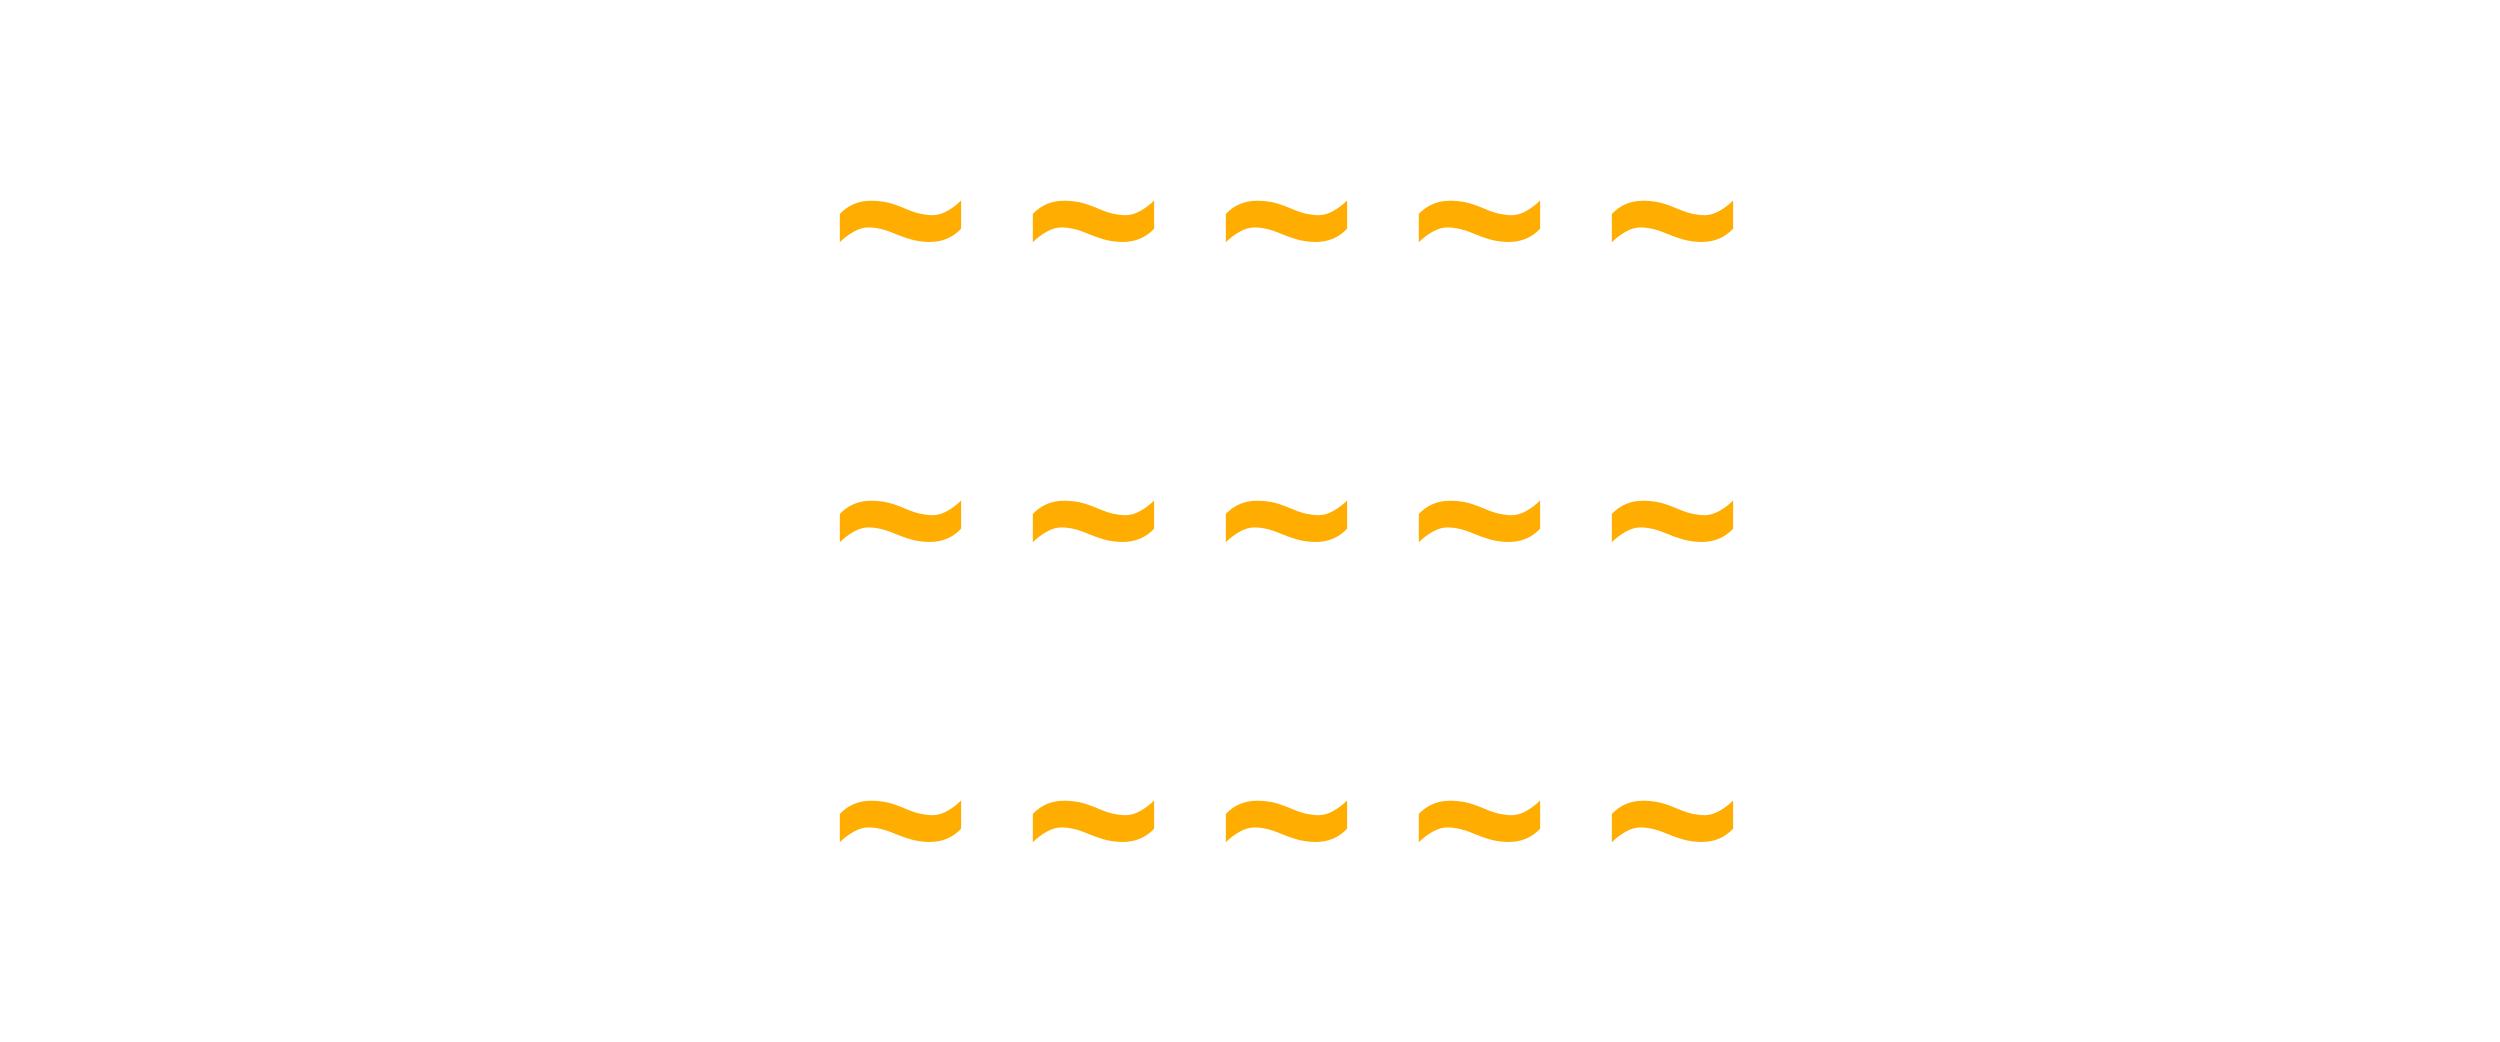
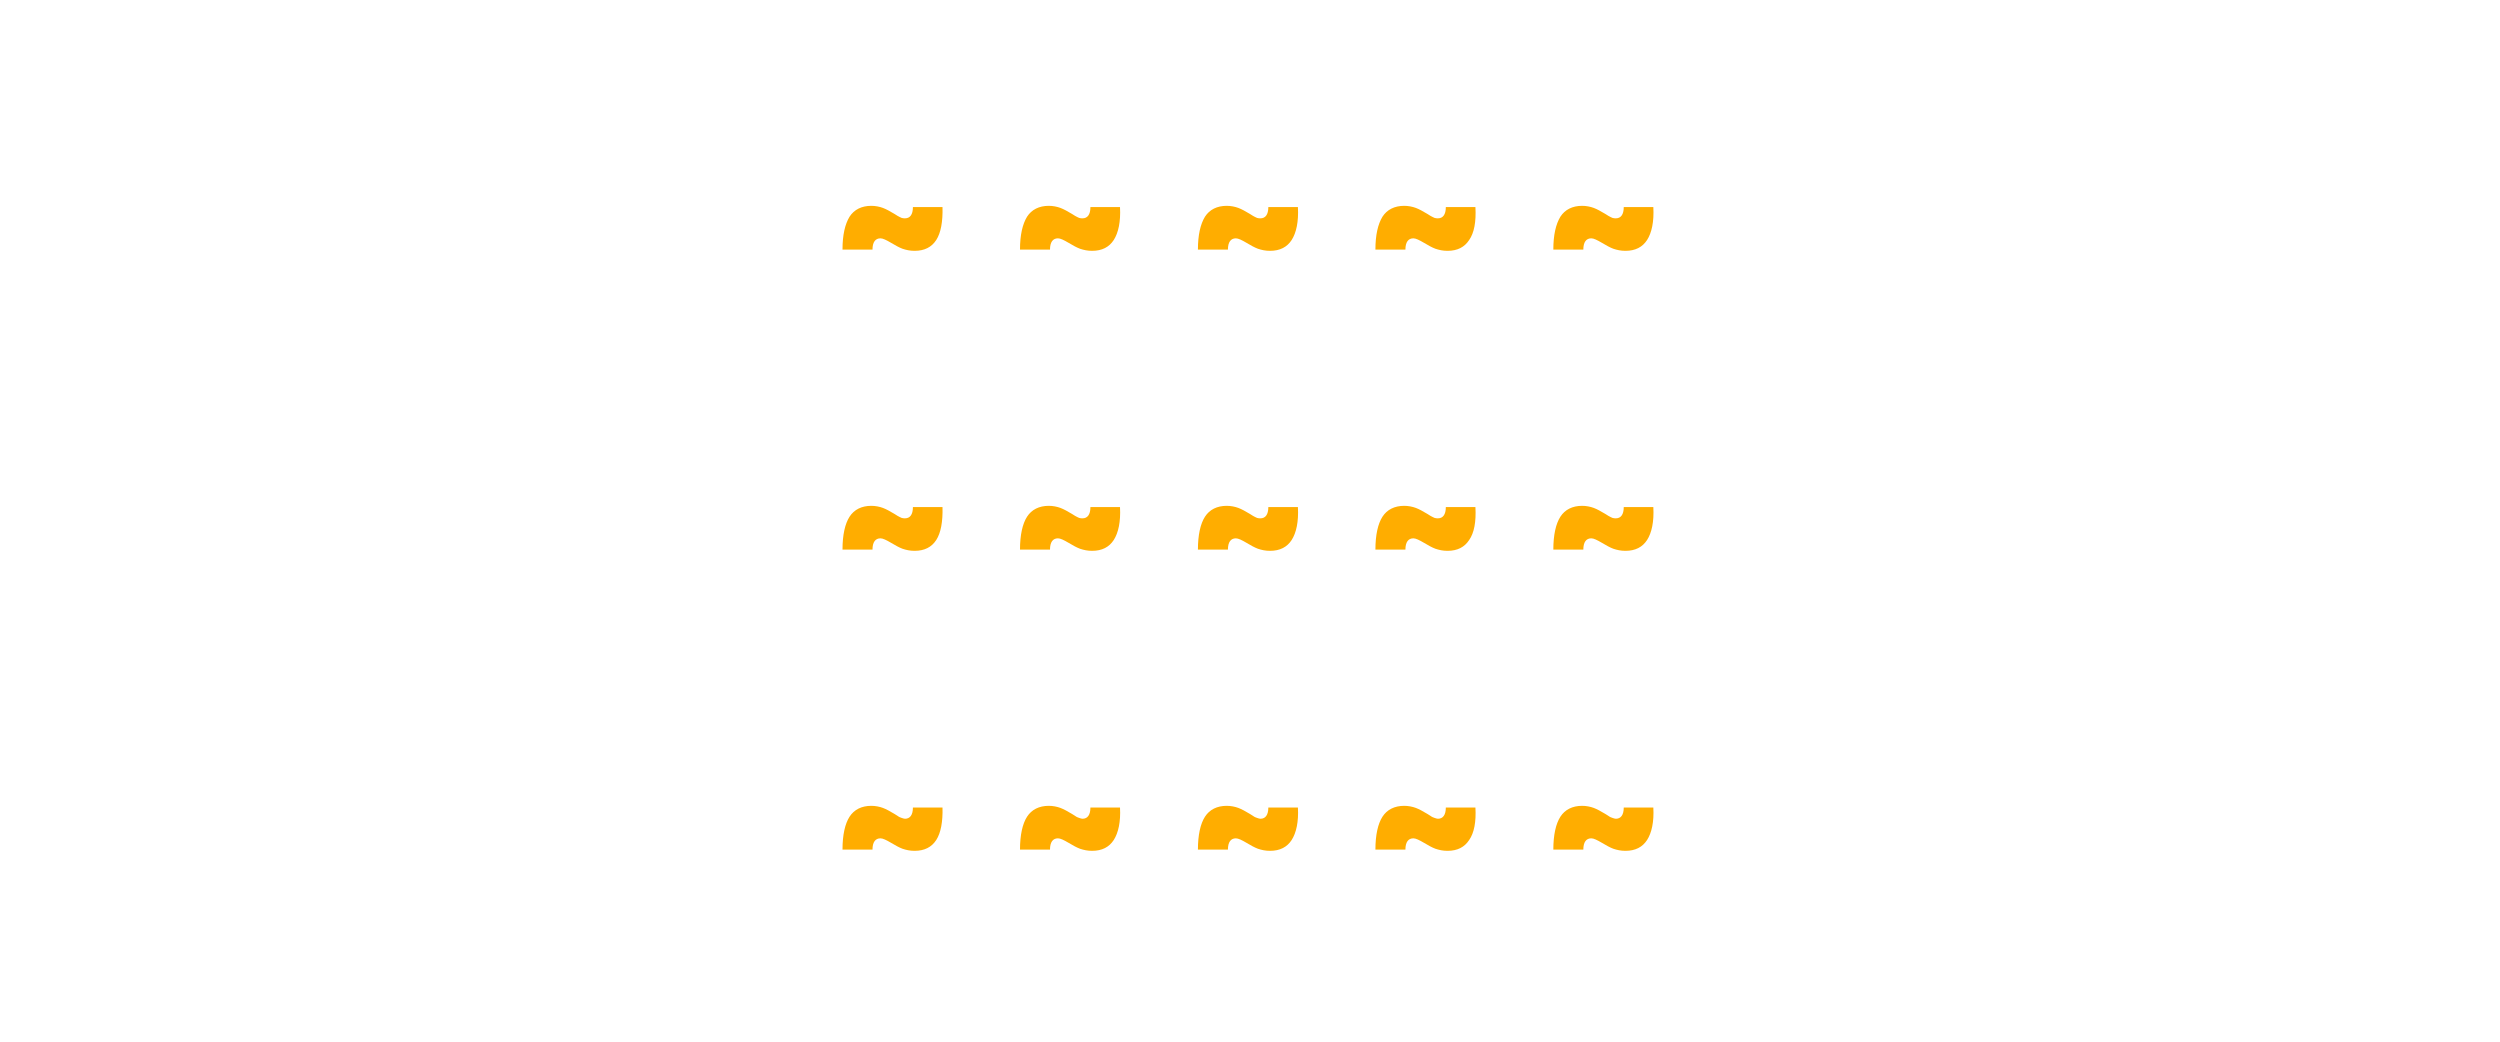
- <svg xmlns="http://www.w3.org/2000/svg" id="Layer_1" data-name="Layer 1" viewBox="0 0 600 250">
-   <defs>
-     <style>.cls-1{font-size:60px;fill:#ffad00;font-family:Montserrat-Bold, Montserrat;font-weight:700;letter-spacing:0.2em;}</style>
-   </defs>
-   <text class="cls-1" transform="translate(198.98 74.27)">~~~~~<tspan x="0" y="72">~~~~~</tspan>
-     <tspan x="0" y="144">~~~~~</tspan>
-   </text>
+ <svg xmlns="http://www.w3.org/2000/svg" version="1.1" id="Layer_1" x="0px" y="0px" viewBox="0 0 600 250" style="enable-background:new 0 0 600 250;" xml:space="preserve">
+   <style type="text/css">
+ 	.st0{enable-background:new    ;}
+ 	.st1{fill:#FFAD00;}
+ </style>
+   <g class="st0">
+     <path class="st1" d="M224.7,57.6c-1.1,1.7-2.8,2.6-5.2,2.6c-1.1,0-2-0.2-2.9-0.5c-0.8-0.3-1.7-0.8-2.7-1.4c-1.2-0.7-2-1.1-2.6-1.1   c-1.2,0-1.9,0.9-1.9,2.7h-7.2c0-3.5,0.6-6.1,1.7-7.9c1.1-1.7,2.9-2.6,5.2-2.6c1,0,2,0.2,2.8,0.5c0.8,0.3,1.7,0.8,2.7,1.4   c0.1,0.1,0.4,0.2,0.8,0.5c0.4,0.2,0.7,0.4,1,0.5c0.3,0.1,0.6,0.1,0.8,0.1c1.2,0,1.9-0.9,1.9-2.7h7.1   C226.3,53.2,225.8,55.9,224.7,57.6z" />
+     <path class="st1" d="M267.3,57.6c-1.1,1.7-2.8,2.6-5.2,2.6c-1.1,0-2-0.2-2.9-0.5c-0.8-0.3-1.7-0.8-2.7-1.4c-1.2-0.7-2-1.1-2.6-1.1   c-1.2,0-1.9,0.9-1.9,2.7h-7.2c0-3.5,0.6-6.1,1.7-7.9c1.1-1.7,2.9-2.6,5.2-2.6c1,0,2,0.2,2.8,0.5c0.8,0.3,1.7,0.8,2.7,1.4   c0.1,0.1,0.4,0.2,0.8,0.5c0.4,0.2,0.7,0.4,1,0.5c0.3,0.1,0.6,0.1,0.8,0.1c1.2,0,1.9-0.9,1.9-2.7h7.1   C269,53.2,268.4,55.9,267.3,57.6z" />
+     <path class="st1" d="M310,57.6c-1.1,1.7-2.8,2.6-5.2,2.6c-1.1,0-2-0.2-2.9-0.5c-0.8-0.3-1.7-0.8-2.7-1.4c-1.2-0.7-2-1.1-2.6-1.1   c-1.2,0-1.9,0.9-1.9,2.7h-7.2c0-3.5,0.6-6.1,1.7-7.9c1.1-1.7,2.9-2.6,5.2-2.6c1,0,2,0.2,2.8,0.5c0.8,0.3,1.7,0.8,2.7,1.4   c0.1,0.1,0.4,0.2,0.8,0.5c0.4,0.2,0.7,0.4,1,0.5c0.3,0.1,0.6,0.1,0.8,0.1c1.2,0,1.9-0.9,1.9-2.7h7.1   C311.7,53.2,311.1,55.9,310,57.6z" />
+     <path class="st1" d="M352.6,57.6c-1.1,1.7-2.8,2.6-5.2,2.6c-1.1,0-2-0.2-2.9-0.5c-0.8-0.3-1.7-0.8-2.7-1.4c-1.2-0.7-2-1.1-2.6-1.1   c-1.2,0-1.9,0.9-1.9,2.7h-7.2c0-3.5,0.6-6.1,1.7-7.9c1.1-1.7,2.9-2.6,5.2-2.6c1,0,2,0.2,2.8,0.5c0.8,0.3,1.7,0.8,2.7,1.4   c0.1,0.1,0.4,0.2,0.8,0.5c0.4,0.2,0.7,0.4,1,0.5c0.3,0.1,0.6,0.1,0.8,0.1c1.2,0,1.9-0.9,1.9-2.7h7.1   C354.3,53.2,353.8,55.9,352.6,57.6z" />
+     <path class="st1" d="M395.3,57.6c-1.1,1.7-2.8,2.6-5.2,2.6c-1.1,0-2-0.2-2.9-0.5c-0.8-0.3-1.7-0.8-2.7-1.4c-1.2-0.7-2-1.1-2.6-1.1   c-1.2,0-1.9,0.9-1.9,2.7h-7.2c0-3.5,0.6-6.1,1.7-7.9c1.1-1.7,2.9-2.6,5.2-2.6c1,0,2,0.2,2.8,0.5c0.8,0.3,1.7,0.8,2.7,1.4   c0.1,0.1,0.4,0.2,0.8,0.5c0.4,0.2,0.7,0.4,1,0.5c0.3,0.1,0.6,0.1,0.8,0.1c1.2,0,1.9-0.9,1.9-2.7h7.1   C397,53.2,396.4,55.9,395.3,57.6z" />
+   </g>
+   <g class="st0">
+     <path class="st1" d="M224.7,129.6c-1.1,1.7-2.8,2.6-5.2,2.6c-1.1,0-2-0.2-2.9-0.5c-0.8-0.3-1.7-0.8-2.7-1.4c-1.2-0.7-2-1.1-2.6-1.1   c-1.2,0-1.9,0.9-1.9,2.7h-7.2c0-3.5,0.6-6.2,1.7-7.9c1.1-1.7,2.9-2.6,5.2-2.6c1,0,2,0.2,2.8,0.5c0.8,0.3,1.7,0.8,2.7,1.4   c0.1,0.1,0.4,0.2,0.8,0.5c0.4,0.2,0.7,0.4,1,0.5c0.3,0.1,0.6,0.1,0.8,0.1c1.2,0,1.9-0.9,1.9-2.7h7.1   C226.3,125.2,225.8,127.9,224.7,129.6z" />
+     <path class="st1" d="M267.3,129.6c-1.1,1.7-2.8,2.6-5.2,2.6c-1.1,0-2-0.2-2.9-0.5c-0.8-0.3-1.7-0.8-2.7-1.4c-1.2-0.7-2-1.1-2.6-1.1   c-1.2,0-1.9,0.9-1.9,2.7h-7.2c0-3.5,0.6-6.2,1.7-7.9c1.1-1.7,2.9-2.6,5.2-2.6c1,0,2,0.2,2.8,0.5c0.8,0.3,1.7,0.8,2.7,1.4   c0.1,0.1,0.4,0.2,0.8,0.5c0.4,0.2,0.7,0.4,1,0.5c0.3,0.1,0.6,0.1,0.8,0.1c1.2,0,1.9-0.9,1.9-2.7h7.1   C269,125.2,268.4,127.9,267.3,129.6z" />
+     <path class="st1" d="M310,129.6c-1.1,1.7-2.8,2.6-5.2,2.6c-1.1,0-2-0.2-2.9-0.5c-0.8-0.3-1.7-0.8-2.7-1.4c-1.2-0.7-2-1.1-2.6-1.1   c-1.2,0-1.9,0.9-1.9,2.7h-7.2c0-3.5,0.6-6.2,1.7-7.9c1.1-1.7,2.9-2.6,5.2-2.6c1,0,2,0.2,2.8,0.5c0.8,0.3,1.7,0.8,2.7,1.4   c0.1,0.1,0.4,0.2,0.8,0.5c0.4,0.2,0.7,0.4,1,0.5c0.3,0.1,0.6,0.1,0.8,0.1c1.2,0,1.9-0.9,1.9-2.7h7.1   C311.7,125.2,311.1,127.9,310,129.6z" />
+     <path class="st1" d="M352.6,129.6c-1.1,1.7-2.8,2.6-5.2,2.6c-1.1,0-2-0.2-2.9-0.5c-0.8-0.3-1.7-0.8-2.7-1.4c-1.2-0.7-2-1.1-2.6-1.1   c-1.2,0-1.9,0.9-1.9,2.7h-7.2c0-3.5,0.6-6.2,1.7-7.9c1.1-1.7,2.9-2.6,5.2-2.6c1,0,2,0.2,2.8,0.5c0.8,0.3,1.7,0.8,2.7,1.4   c0.1,0.1,0.4,0.2,0.8,0.5c0.4,0.2,0.7,0.4,1,0.5c0.3,0.1,0.6,0.1,0.8,0.1c1.2,0,1.9-0.9,1.9-2.7h7.1   C354.3,125.2,353.8,127.9,352.6,129.6z" />
+     <path class="st1" d="M395.3,129.6c-1.1,1.7-2.8,2.6-5.2,2.6c-1.1,0-2-0.2-2.9-0.5c-0.8-0.3-1.7-0.8-2.7-1.4c-1.2-0.7-2-1.1-2.6-1.1   c-1.2,0-1.9,0.9-1.9,2.7h-7.2c0-3.5,0.6-6.2,1.7-7.9c1.1-1.7,2.9-2.6,5.2-2.6c1,0,2,0.2,2.8,0.5c0.8,0.3,1.7,0.8,2.7,1.4   c0.1,0.1,0.4,0.2,0.8,0.5c0.4,0.2,0.7,0.4,1,0.5c0.3,0.1,0.6,0.1,0.8,0.1c1.2,0,1.9-0.9,1.9-2.7h7.1   C397,125.2,396.4,127.9,395.3,129.6z" />
+   </g>
+   <g class="st0">
+     <path class="st1" d="M224.7,201.6c-1.1,1.7-2.8,2.6-5.2,2.6c-1.1,0-2-0.2-2.9-0.5c-0.8-0.3-1.7-0.8-2.7-1.4c-1.2-0.7-2-1.1-2.6-1.1   c-1.2,0-1.9,0.9-1.9,2.7h-7.2c0-3.5,0.6-6.2,1.7-7.9c1.1-1.7,2.9-2.6,5.2-2.6c1,0,2,0.2,2.8,0.5c0.8,0.3,1.7,0.8,2.7,1.4   c0.1,0.1,0.4,0.2,0.8,0.5s0.7,0.4,1,0.5c0.3,0.1,0.6,0.2,0.8,0.2c1.2,0,1.9-0.9,1.9-2.7h7.1C226.3,197.2,225.8,199.9,224.7,201.6z" />
+     <path class="st1" d="M267.3,201.6c-1.1,1.7-2.8,2.6-5.2,2.6c-1.1,0-2-0.2-2.9-0.5c-0.8-0.3-1.7-0.8-2.7-1.4c-1.2-0.7-2-1.1-2.6-1.1   c-1.2,0-1.9,0.9-1.9,2.7h-7.2c0-3.5,0.6-6.2,1.7-7.9c1.1-1.7,2.9-2.6,5.2-2.6c1,0,2,0.2,2.8,0.5c0.8,0.3,1.7,0.8,2.7,1.4   c0.1,0.1,0.4,0.2,0.8,0.5s0.7,0.4,1,0.5c0.3,0.1,0.6,0.2,0.8,0.2c1.2,0,1.9-0.9,1.9-2.7h7.1C269,197.2,268.4,199.9,267.3,201.6z" />
+     <path class="st1" d="M310,201.6c-1.1,1.7-2.8,2.6-5.2,2.6c-1.1,0-2-0.2-2.9-0.5c-0.8-0.3-1.7-0.8-2.7-1.4c-1.2-0.7-2-1.1-2.6-1.1   c-1.2,0-1.9,0.9-1.9,2.7h-7.2c0-3.5,0.6-6.2,1.7-7.9c1.1-1.7,2.9-2.6,5.2-2.6c1,0,2,0.2,2.8,0.5c0.8,0.3,1.7,0.8,2.7,1.4   c0.1,0.1,0.4,0.2,0.8,0.5s0.7,0.4,1,0.5c0.3,0.1,0.6,0.2,0.8,0.2c1.2,0,1.9-0.9,1.9-2.7h7.1C311.7,197.2,311.1,199.9,310,201.6z" />
+     <path class="st1" d="M352.6,201.6c-1.1,1.7-2.8,2.6-5.2,2.6c-1.1,0-2-0.2-2.9-0.5c-0.8-0.3-1.7-0.8-2.7-1.4c-1.2-0.7-2-1.1-2.6-1.1   c-1.2,0-1.9,0.9-1.9,2.7h-7.2c0-3.5,0.6-6.2,1.7-7.9c1.1-1.7,2.9-2.6,5.2-2.6c1,0,2,0.2,2.8,0.5c0.8,0.3,1.7,0.8,2.7,1.4   c0.1,0.1,0.4,0.2,0.8,0.5s0.7,0.4,1,0.5c0.3,0.1,0.6,0.2,0.8,0.2c1.2,0,1.9-0.9,1.9-2.7h7.1C354.3,197.2,353.8,199.9,352.6,201.6z" />
+     <path class="st1" d="M395.3,201.6c-1.1,1.7-2.8,2.6-5.2,2.6c-1.1,0-2-0.2-2.9-0.5c-0.8-0.3-1.7-0.8-2.7-1.4c-1.2-0.7-2-1.1-2.6-1.1   c-1.2,0-1.9,0.9-1.9,2.7h-7.2c0-3.5,0.6-6.2,1.7-7.9c1.1-1.7,2.9-2.6,5.2-2.6c1,0,2,0.2,2.8,0.5c0.8,0.3,1.7,0.8,2.7,1.4   c0.1,0.1,0.4,0.2,0.8,0.5s0.7,0.4,1,0.5c0.3,0.1,0.6,0.2,0.8,0.2c1.2,0,1.9-0.9,1.9-2.7h7.1C397,197.2,396.4,199.9,395.3,201.6z" />
+   </g>
</svg>
